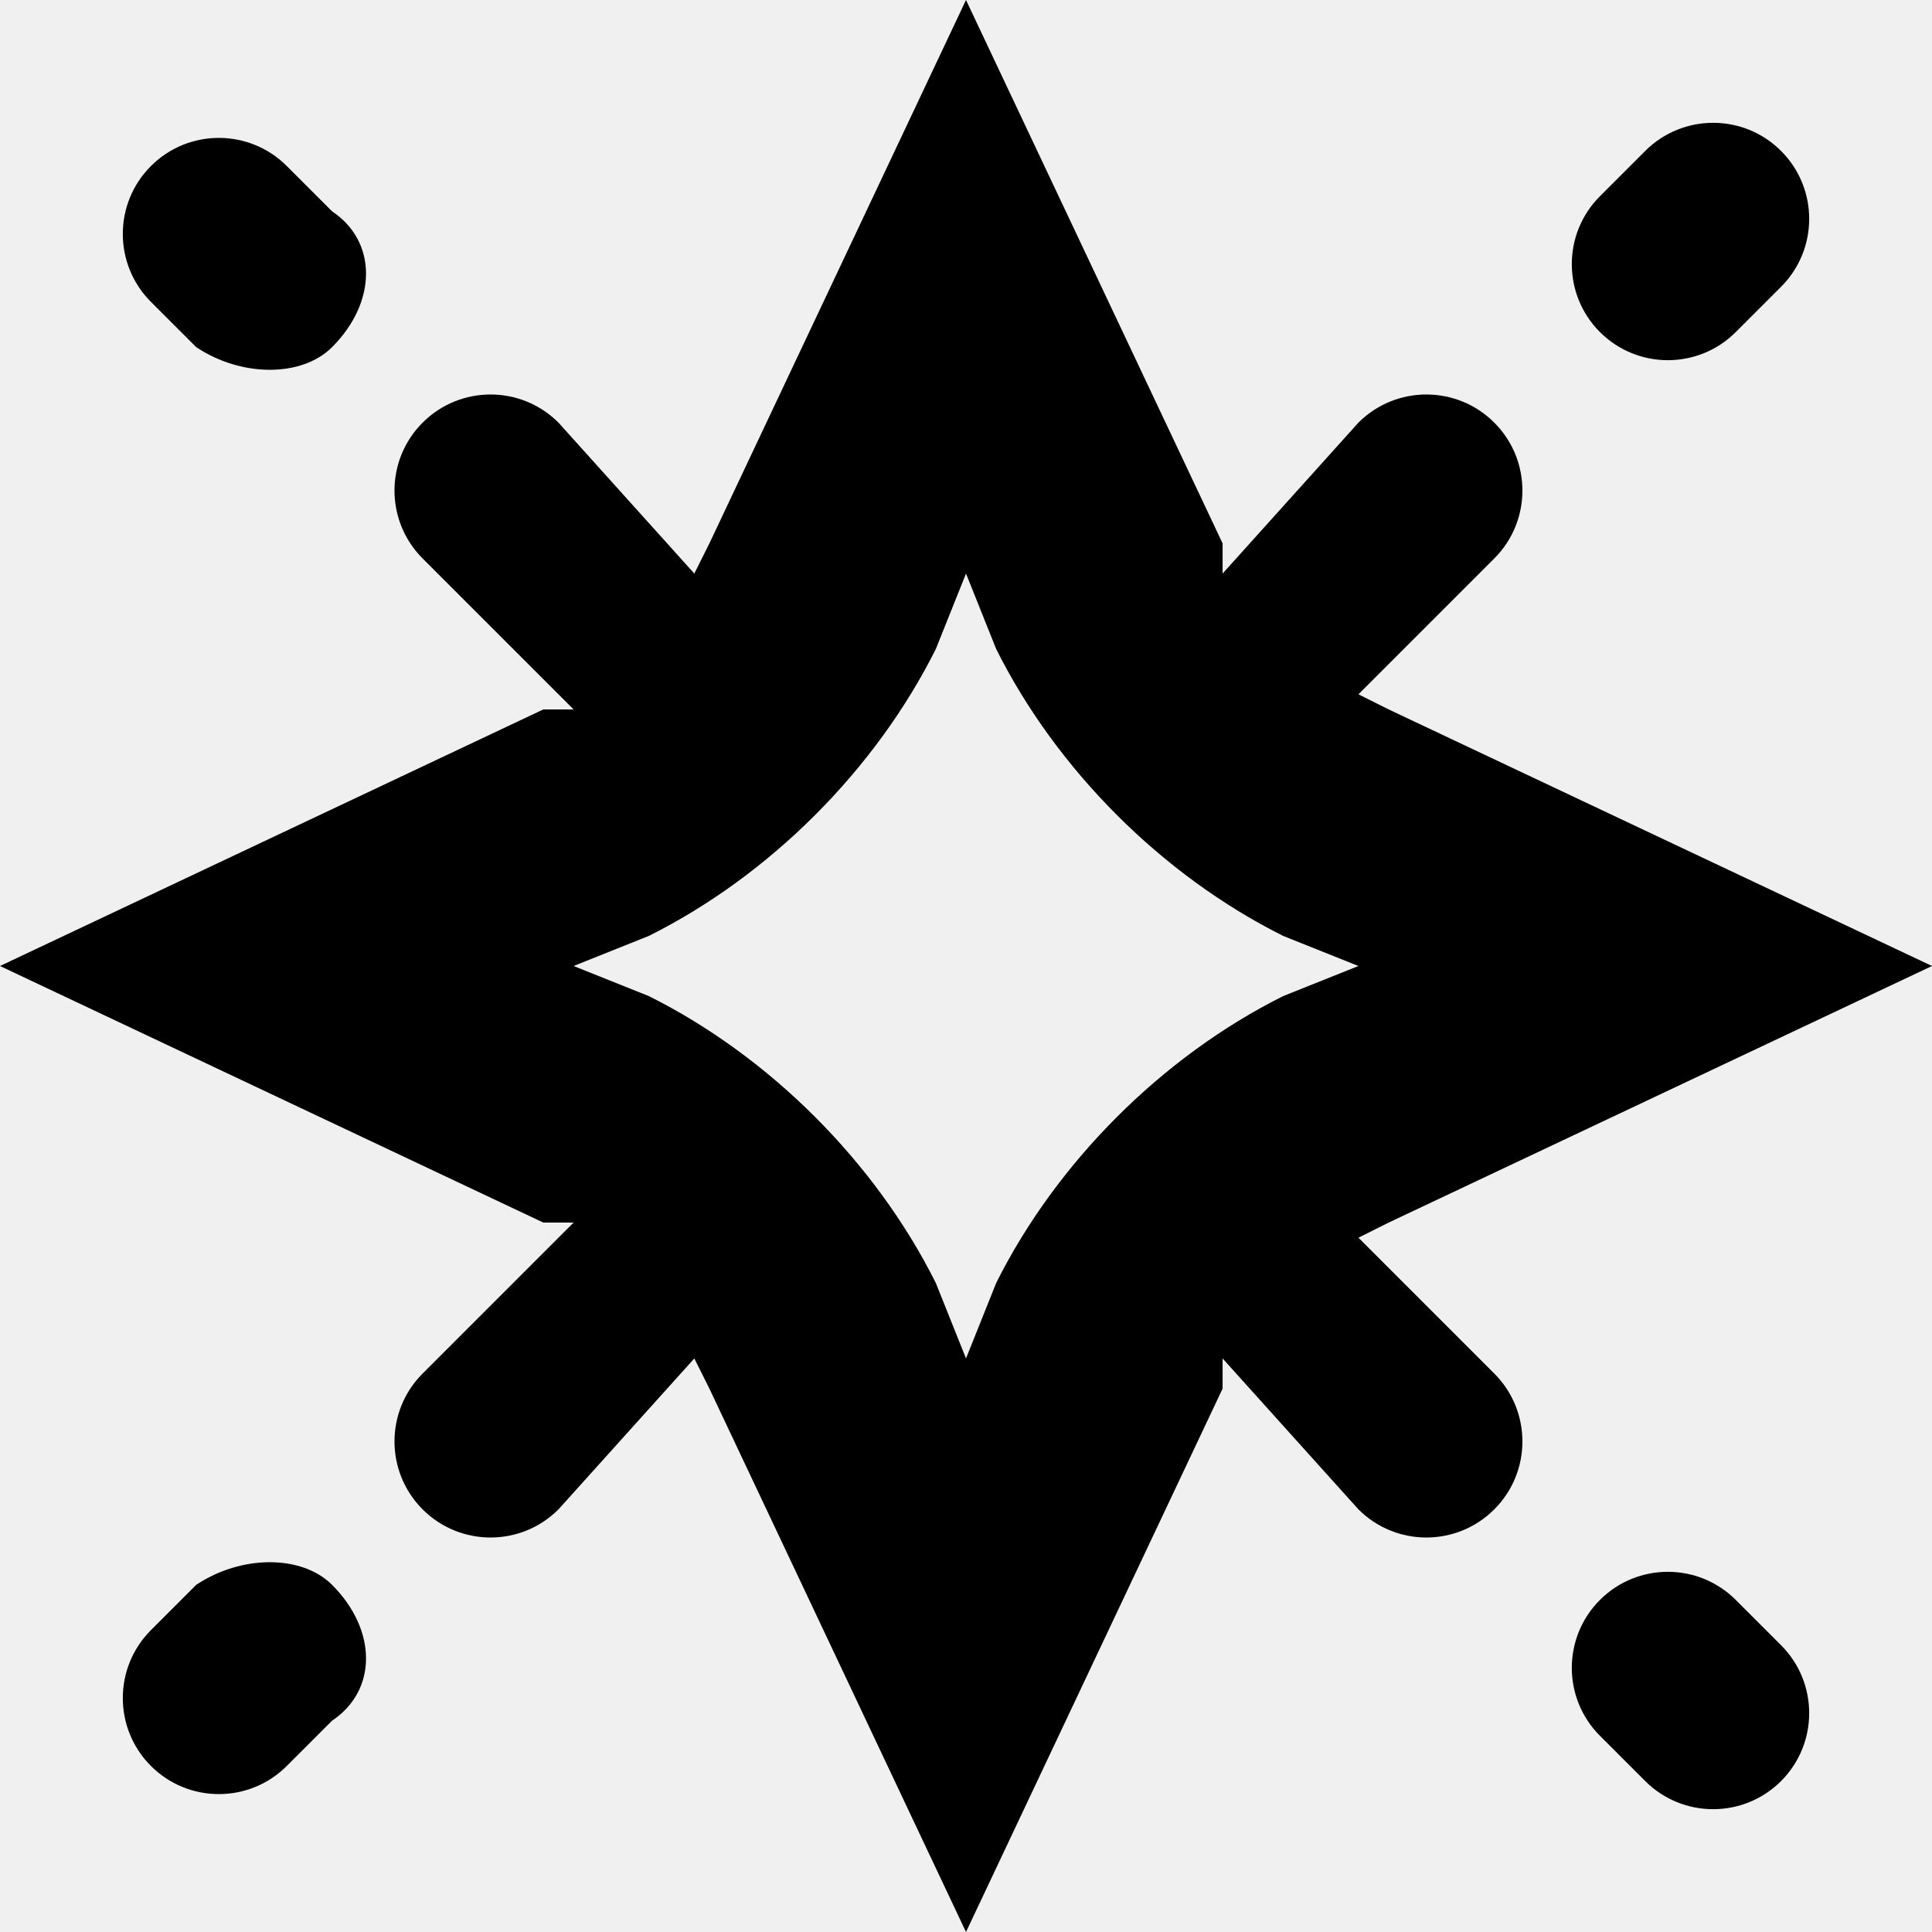
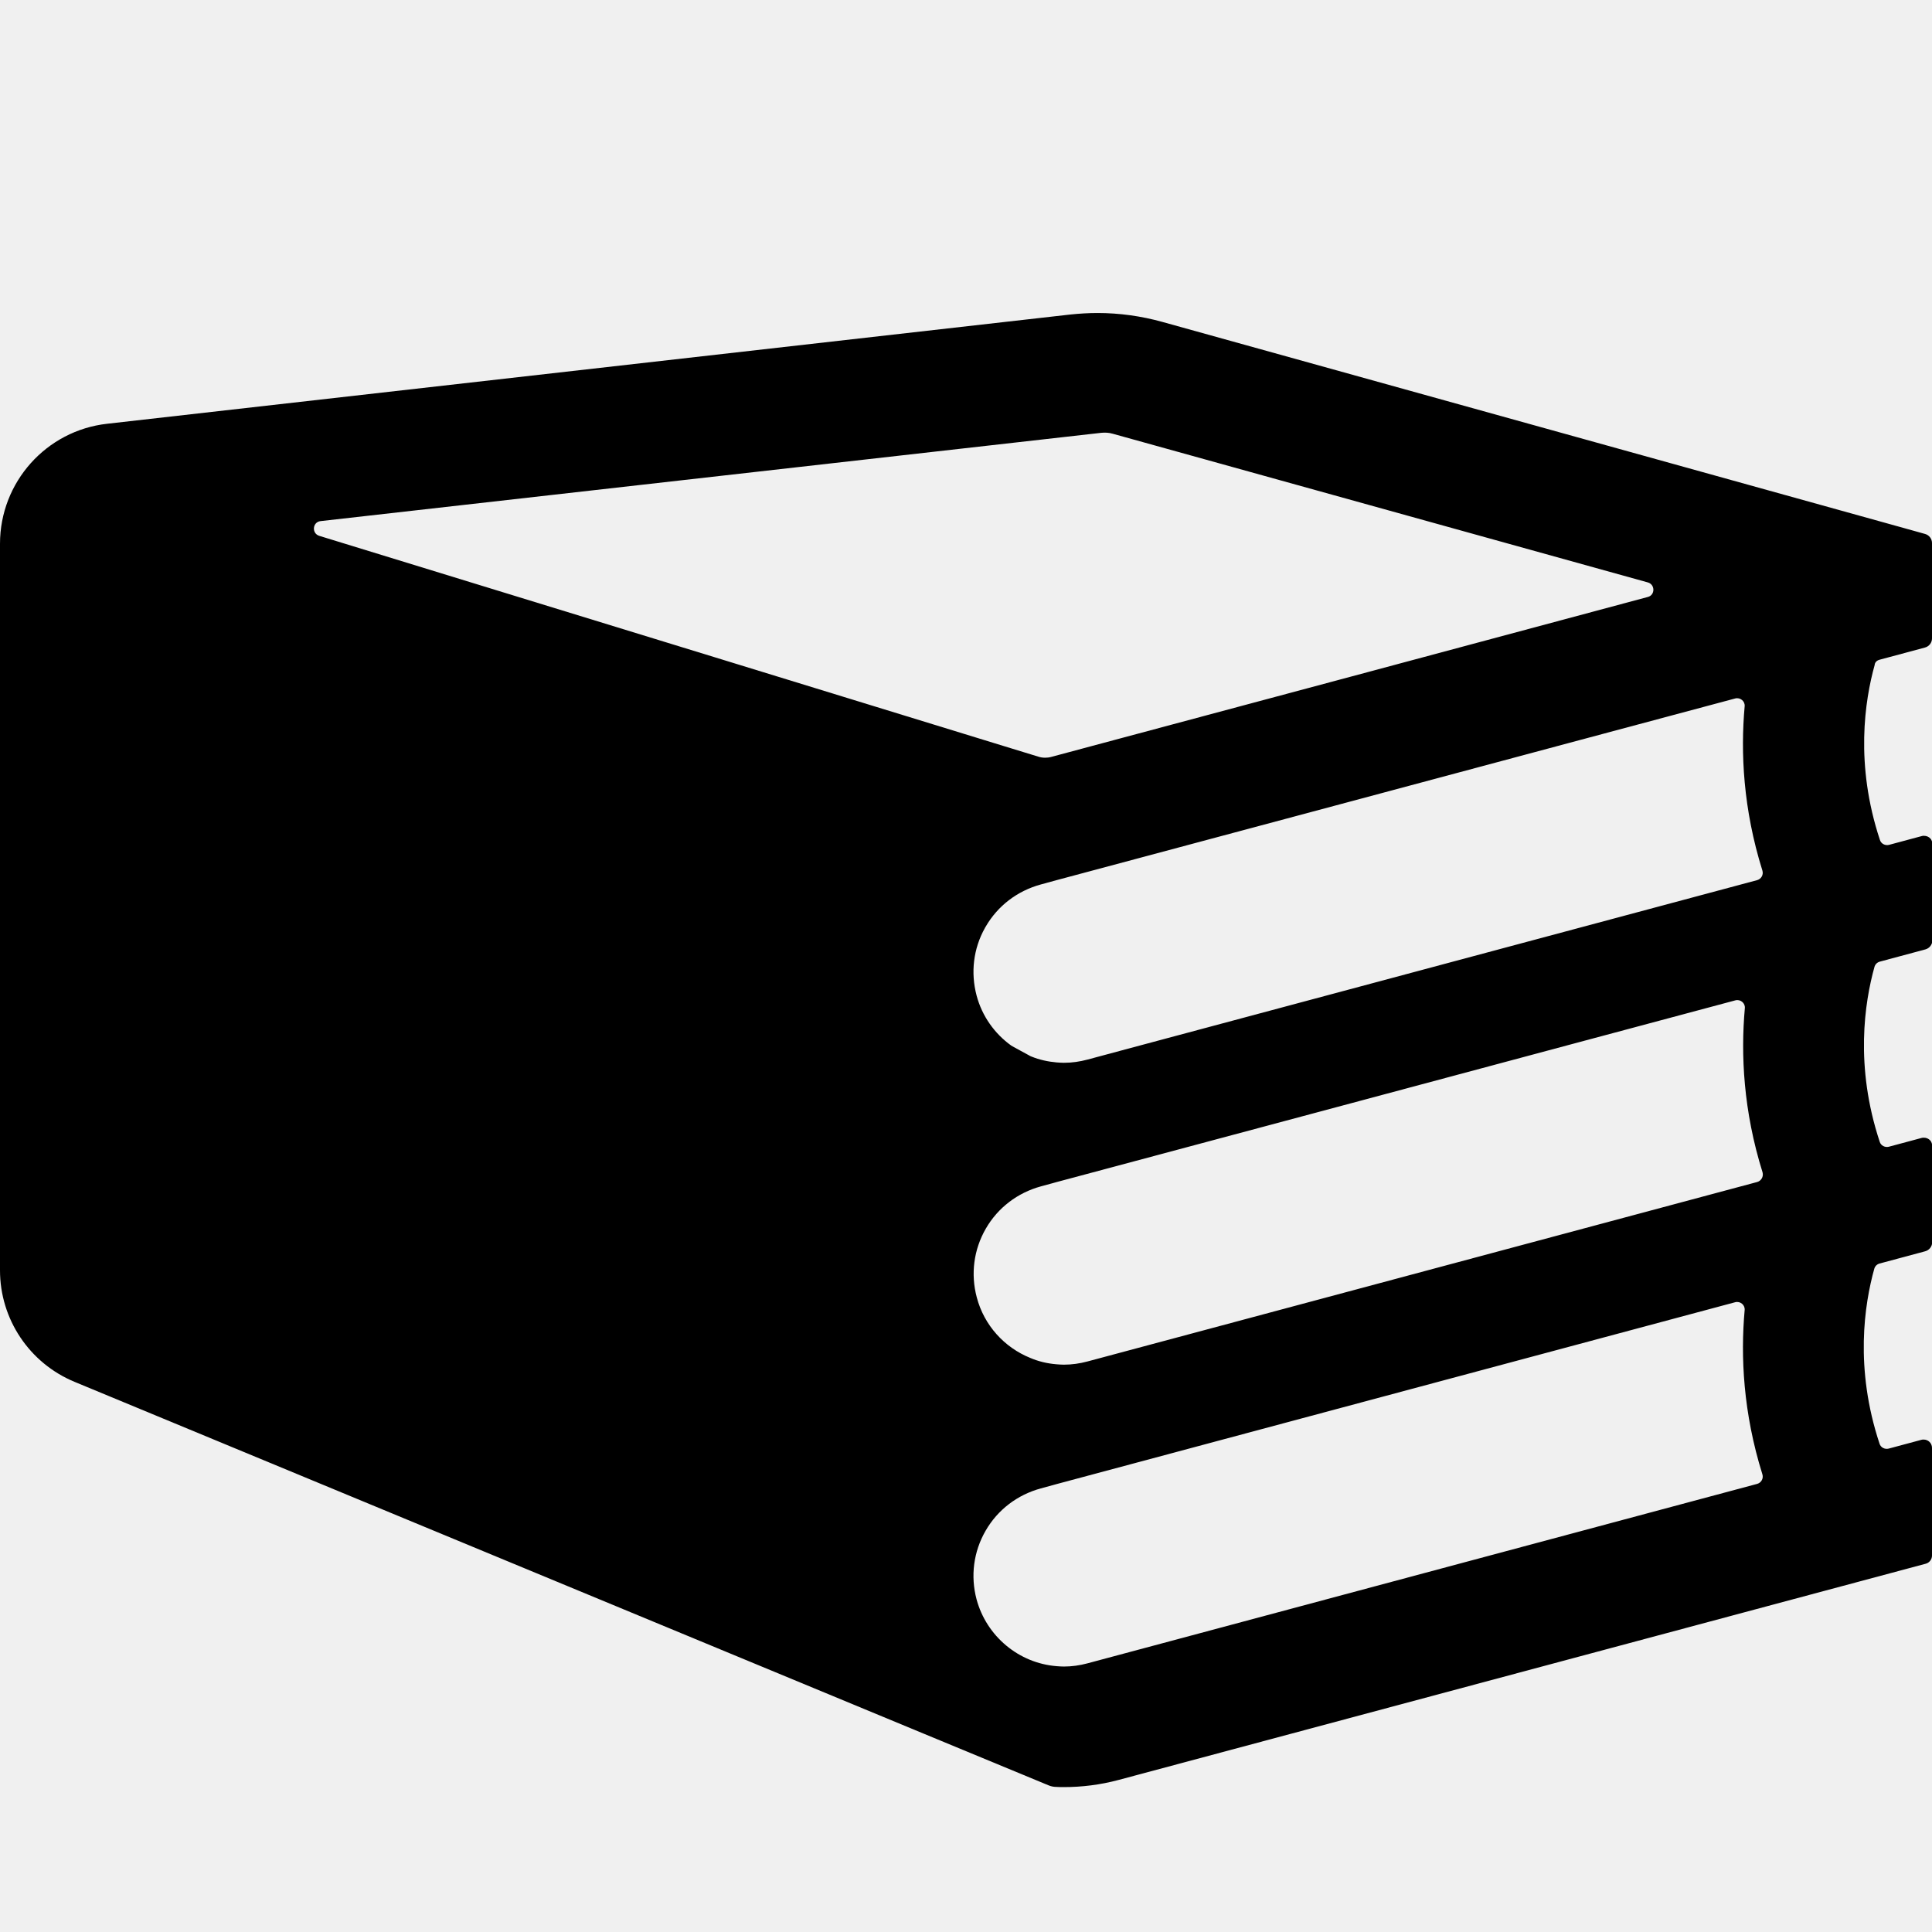
- <svg xmlns="http://www.w3.org/2000/svg" viewBox="0 0 128 128">
-   <path fill-rule="evenodd" d="M81 36 64 0 47 36l-1 2-9-10a6 6 0 0 0-9 9l10 10h-2L0 64l36 17h2L28 91a6 6 0 1 0 9 9l9-10 1 2 17 36 17-36v-2l9 10a6 6 0 1 0 9-9l-9-9 2-1 36-17-36-17-2-1 9-9a6 6 0 1 0-9-9l-9 10v-2Zm-17 2-2 5c-4 8-11 15-19 19l-5 2 5 2c8 4 15 11 19 19l2 5 2-5c4-8 11-15 19-19l5-2-5-2c-8-4-15-11-19-19l-2-5Z" clip-rule="evenodd" />
-   <path d="M118 19a6 6 0 0 0-9-9l-3 3a6 6 0 1 0 9 9l3-3Zm-96 4c-2 2-6 2-9 0l-3-3a6 6 0 1 1 9-9l3 3c3 2 3 6 0 9Zm0 82c-2-2-6-2-9 0l-3 3a6 6 0 1 0 9 9l3-3c3-2 3-6 0-9Zm96 4a6 6 0 0 1-9 9l-3-3a6 6 0 1 1 9-9l3 3Z" />
-   <style>path{fill:#000}@media (prefers-color-scheme:dark){path{fill:#fff}}</style>
+ <svg xmlns="http://www.w3.org/2000/svg" t="1729395255163" class="icon" viewBox="0 0 1024 1024" version="1.1" p-id="4275" width="200" height="200">
+   <path d="M996.1 349.7l24.2-6.5c2.2-0.6 3.7-2.6 3.7-4.8v-50.6c0-2.2-1.5-4.2-3.7-4.8l-11.1-3.1L616 170.6c-11.2-3.1-22.7-4.7-34.3-4.7-4.8 0-9.6 0.3-14.4 0.8L56.8 224.6C24.5 228.2 0 255.6 0 288.2v385.1c0 25.9 15.6 49.2 39.5 59.1l449.9 186.4 66.2 27.4c1.4 0.6 2.8 0.9 4.3 0.9 1.3 0.1 2.6 0.1 3.9 0.1 9.6 0 19.4-1.2 29.1-3.8l427.8-114.6c1.9-0.5 3.3-2.3 3.3-4.3v-57.1c0-2.5-2-4.4-4.4-4.4-0.4 0-0.8 0-1.1 0.1l-17.5 4.7c-2 0.5-4.2-0.6-4.8-2.6-13.3-40.1-8-74-2.8-92.7 0.4-1.4 1.4-2.4 2.8-2.8l24.2-6.5c2.2-0.6 3.7-2.6 3.7-4.8v-50.9c0-1.1-0.3-2.2-1-3-0.9-1-2.1-1.5-3.4-1.5-0.4 0-0.8 0-1.1 0.1l-17.5 4.7c-2 0.5-4.2-0.6-4.8-2.6-13.3-40.1-8-74-2.8-92.7 0.4-1.4 1.4-2.4 2.8-2.8l24.2-6.5c2.2-0.6 3.7-2.6 3.7-4.8v-50.9c0-1.1-0.3-2.2-1-3-0.9-1-2.1-1.5-3.4-1.5-0.4 0-0.8 0-1.1 0.1l-17.5 4.7c-2 0.5-4.2-0.6-4.8-2.6-13.3-40.1-8-74-2.8-92.7 0.1-1.4 1.1-2.4 2.5-2.8z m-617.8-1.5L169.2 284c-4.1-1.3-3.6-7.3 0.7-7.8l413.8-46.8c2-0.2 4.1-0.1 6.1 0.5l283.6 78.8c3.9 1.1 3.9 6.7 0 7.7l-157.3 42.2-121.7 32.6-37.3 10c-1.1 0.3-2.2 0.4-3.2 0.4-1.3 0-2.5-0.2-3.7-0.6l-18.6-5.7-153.3-47.1z m553 438.3l-354.9 95.1c-4.1 1.1-8.3 1.7-12.5 1.7-1.3 0-2.6-0.1-3.9-0.2-20-1.6-37.1-15.8-42.4-35.4-3.3-12.4-1.6-25.3 4.8-36.4 6.4-11.1 16.8-19 29.2-22.4l6.6-1.8 1.8-0.5 359.7-96.4c2.7-0.7 5.3 1.5 5 4.2-2.2 24.5-0.8 54.4 9.4 87 0.7 2.2-0.6 4.5-2.8 5.1z m0-160l-354.9 95.1c-4.1 1.1-8.3 1.7-12.5 1.7-1.3 0-2.6-0.1-3.9-0.2-4.9-0.4-9.6-1.5-14-3.4-13.6-5.5-24.4-17.2-28.3-32.1-3.3-12.4-1.6-25.3 4.8-36.4 6.4-11.1 16.8-19 29.2-22.4l6.6-1.8 1.8-0.5 155.8-41.7 121.7-32.6 82.2-22c2.7-0.7 5.3 1.5 5 4.2-2.2 24.5-0.8 54.4 9.4 87 0.6 2.2-0.7 4.5-2.9 5.1z m0-160l-204.9 54.9L604.7 554l-28.3 7.6c-4.1 1.1-8.3 1.7-12.5 1.7-1.3 0-2.6-0.1-3.9-0.2-4.6-0.4-9.1-1.4-13.3-3.1-0.5-0.2-1-0.4-1.4-0.7l-7.9-4.3c-0.5-0.3-0.9-0.5-1.4-0.8-8.8-6.3-15.5-15.6-18.4-26.6-3.2-12.1-1.7-24.8 4.4-35.7 0.1-0.3 0.3-0.5 0.4-0.7 6.4-11.1 16.8-19 29.2-22.4l8.4-2.3 155.8-41.7 121.7-32.6 82.2-22c2.7-0.7 5.3 1.5 5 4.2-2.2 24.5-0.8 54.4 9.4 87 0.7 2.2-0.6 4.5-2.8 5.1z" p-id="4276" />
</svg>
